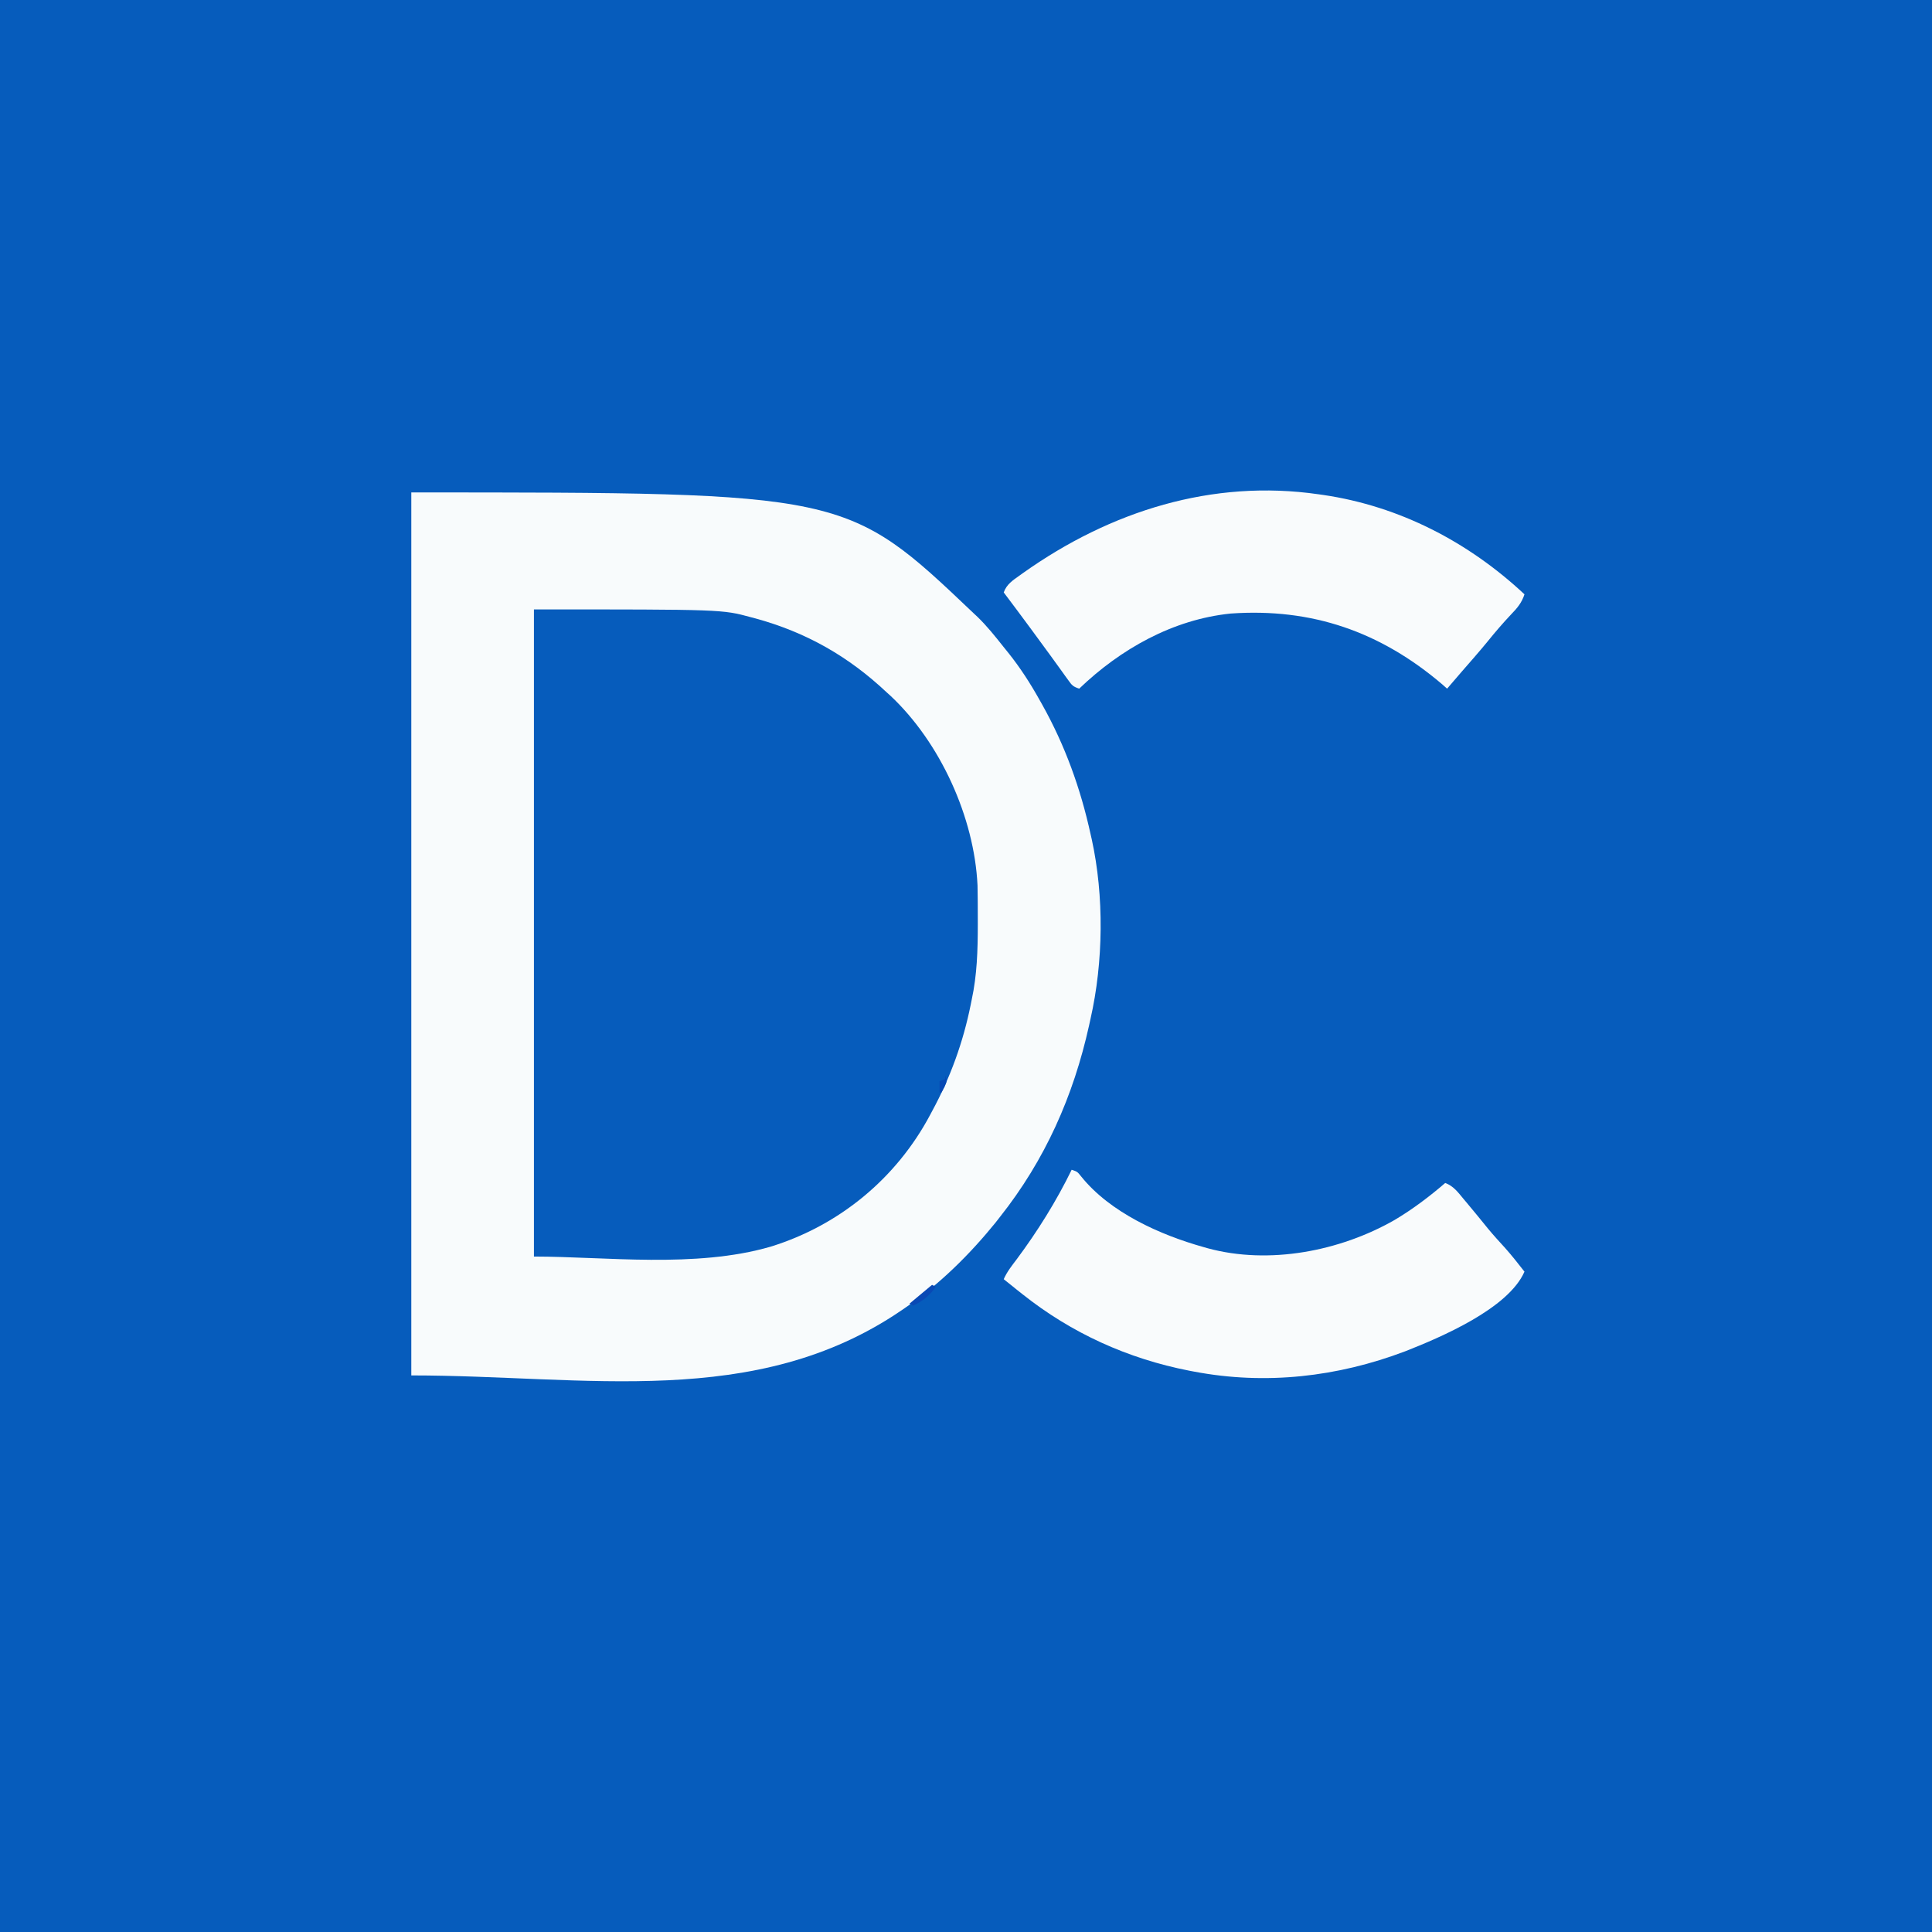
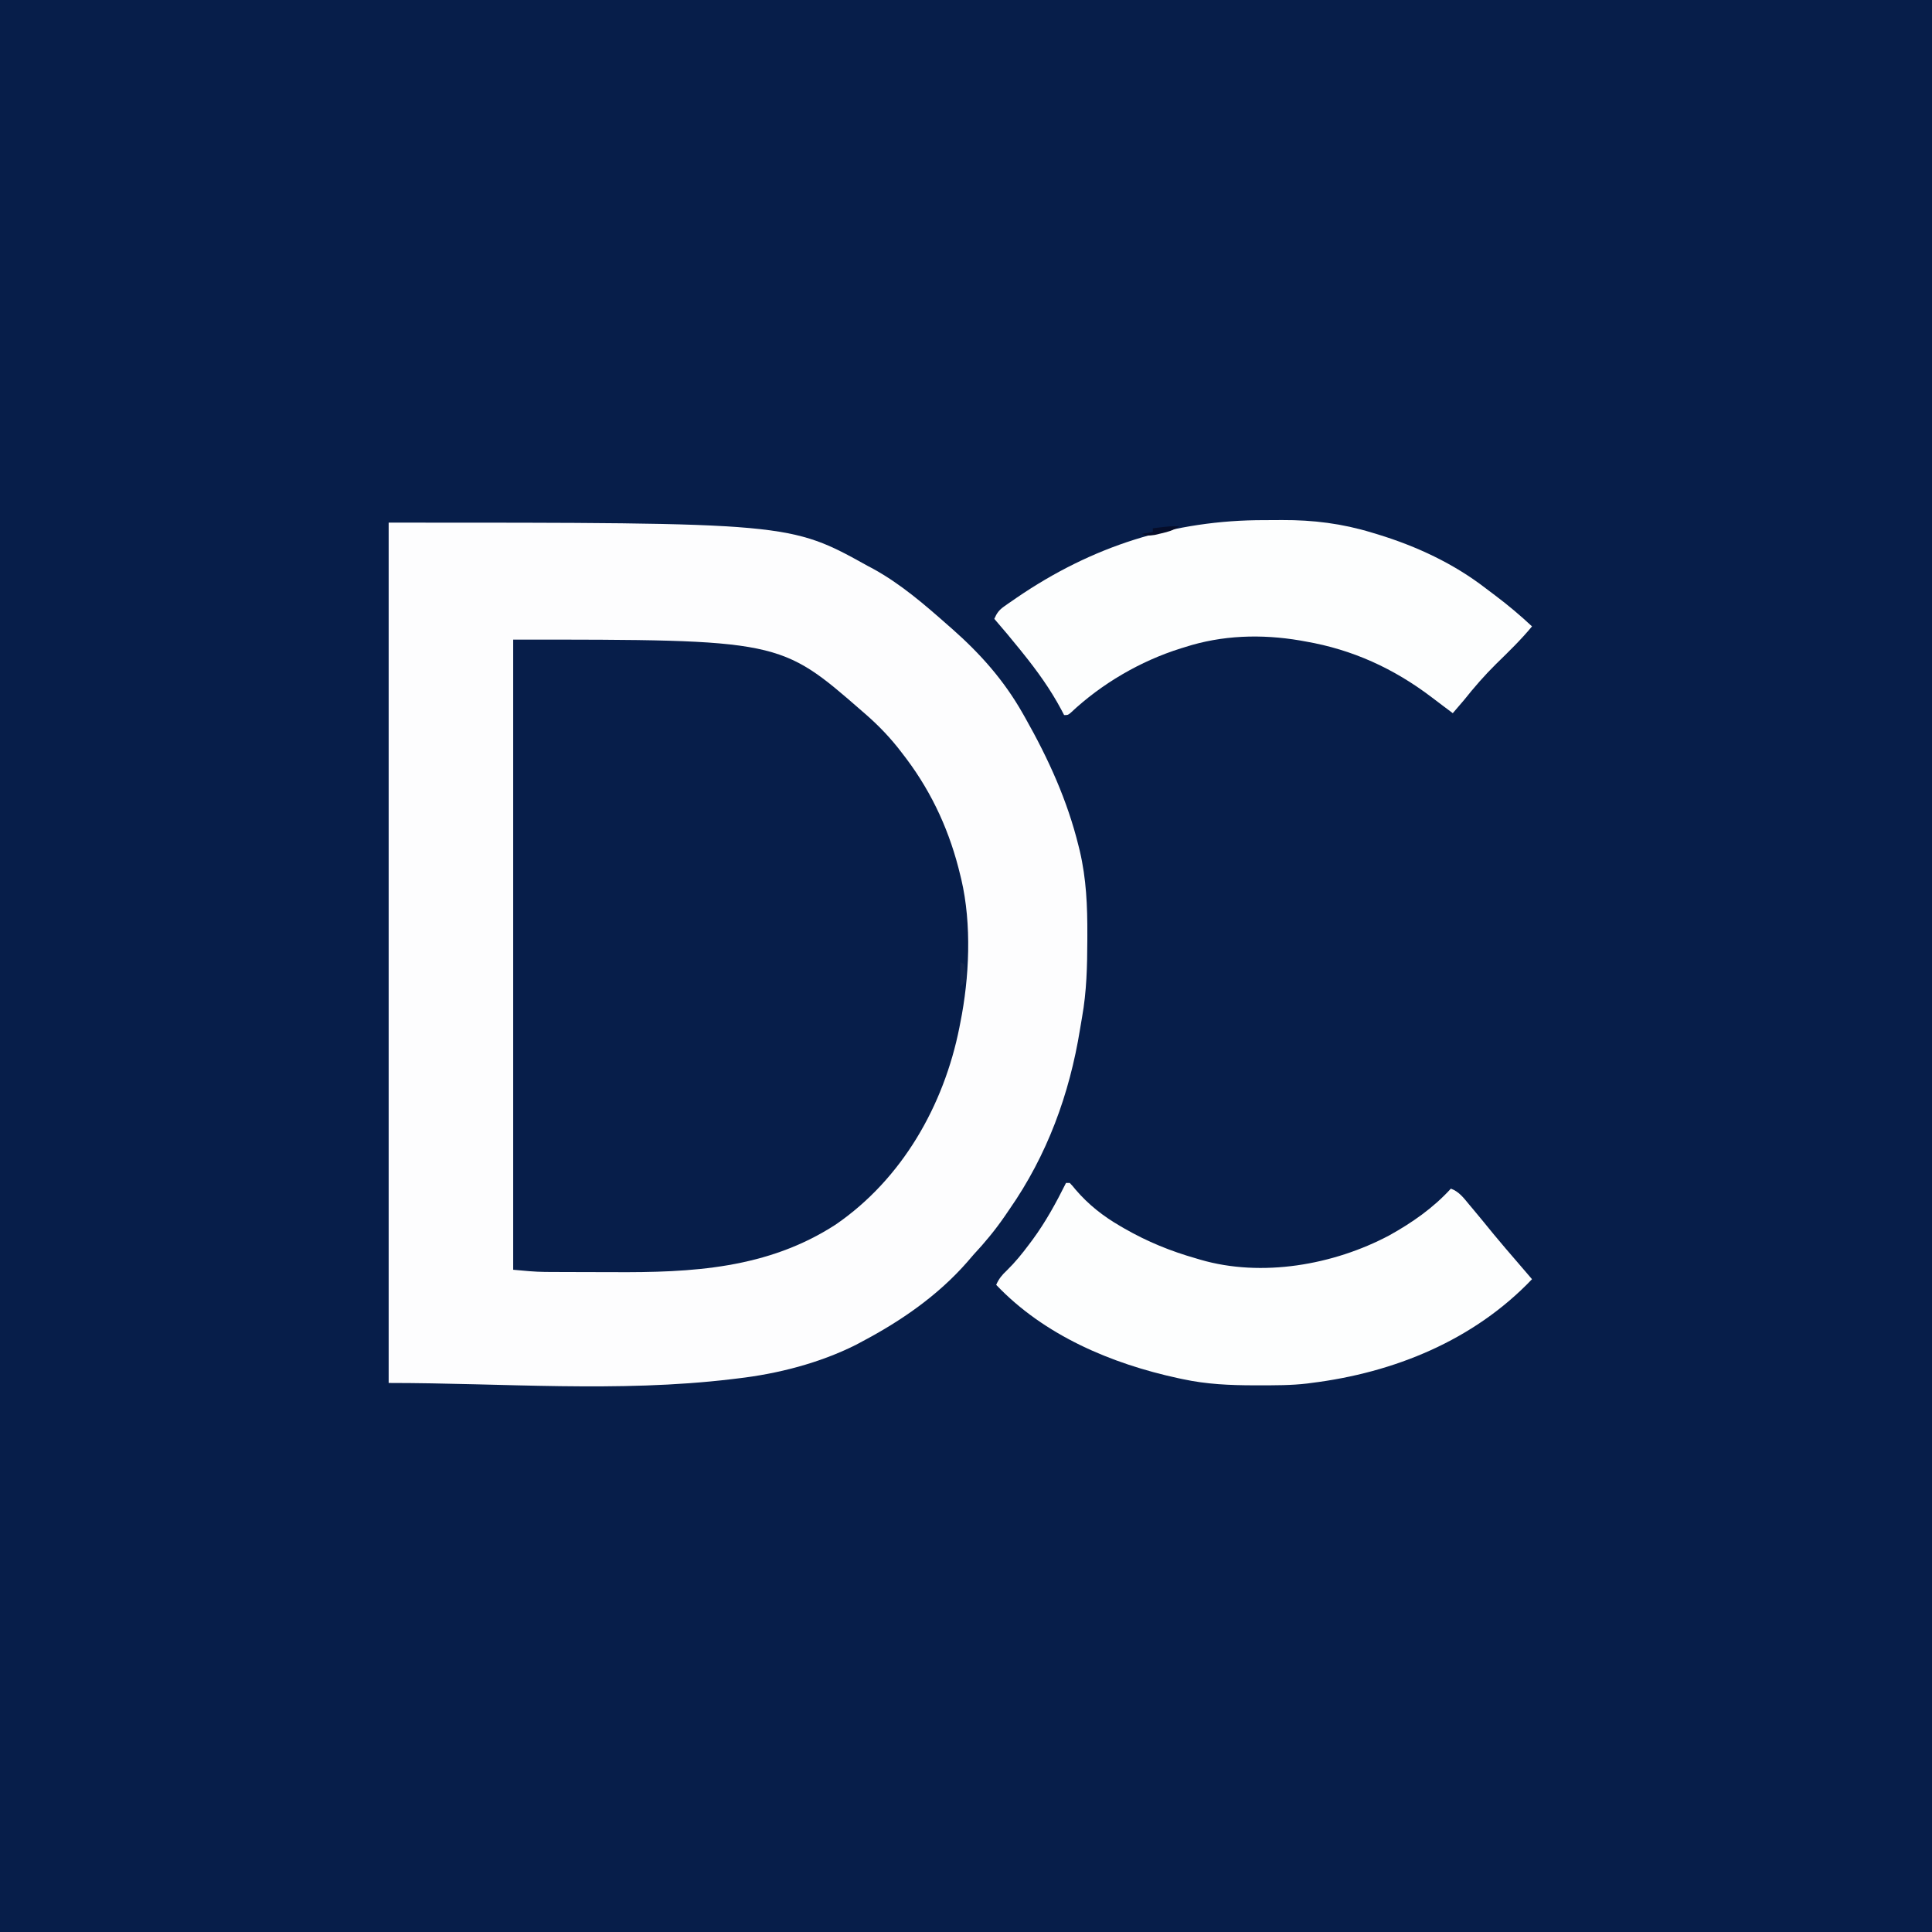
<svg xmlns="http://www.w3.org/2000/svg" version="1.1" width="1024" height="1024">
-   <path d="M0 0 C337.92 0 675.84 0 1024 0 C1024 337.92 1024 675.84 1024 1024 C686.08 1024 348.16 1024 0 1024 C0 686.08 0 348.16 0 0 Z " fill="#065CBC" transform="translate(0,0)" />
-   <path d="M0 0 C230.686 0 230.686 0 298 64 C298.652 64.611 299.305 65.222 299.977 65.852 C305.137 70.824 309.552 76.394 314 82 C315.228 83.52 315.228 83.52 316.48 85.07 C322.778 92.958 328.086 101.192 333 110 C333.467 110.828 333.934 111.655 334.415 112.508 C346.501 134.112 354.694 156.838 360 181 C360.21 181.921 360.421 182.841 360.637 183.79 C367.256 213.966 366.818 248.915 360 279 C359.753 280.13 359.507 281.259 359.252 282.423 C350.908 320.033 335.948 353.758 312 384 C311.198 385.027 310.396 386.055 309.57 387.113 C295.899 403.952 279.932 419.766 262 432 C261.273 432.501 260.546 433.003 259.797 433.52 C182.239 486.419 92.642 468 0 468 C0 313.56 0 159.12 0 0 Z " fill="#F8FBFC" transform="translate(218,261)" />
-   <path d="M0 0 C99.727 0 99.727 0 114.938 4.125 C115.746 4.337 116.554 4.55 117.386 4.769 C144.366 12.163 166.669 24.869 187 44 C187.639 44.575 188.279 45.15 188.938 45.742 C215.333 70.488 233.41 110.177 235.107 146.274 C235.163 148.626 235.19 150.976 235.203 153.328 C235.21 154.191 235.217 155.054 235.224 155.943 C235.242 158.712 235.248 161.481 235.25 164.25 C235.251 165.195 235.251 166.14 235.252 167.114 C235.237 180.642 234.883 193.736 232 207 C231.834 207.83 231.667 208.661 231.496 209.517 C227.492 229.38 220.68 248.209 211 266 C210.681 266.602 210.361 267.205 210.032 267.826 C192.148 301.497 161.887 326.495 125.477 337.75 C85.61 349.334 37.838 343 0 343 C0 229.81 0 116.62 0 0 Z " fill="#065CBC" transform="translate(283,323)" />
-   <path d="M0 0 C3 1 3 1 5 3.5 C20.404 22.709 46.922 34.537 70 41 C70.673 41.194 71.347 41.387 72.041 41.586 C104.662 50.469 142.214 43.141 171.039 26.688 C180.639 20.998 189.548 14.278 198 7 C202.357 8.584 204.823 11.979 207.688 15.438 C208.216 16.065 208.745 16.692 209.29 17.339 C213.198 21.988 217.026 26.701 220.852 31.418 C223.726 34.873 226.754 38.176 229.781 41.496 C233.355 45.53 236.684 49.753 240 54 C231.403 73.7 195.424 88.883 176.684 96.258 C140.833 109.819 102.878 114.165 65 107 C64.092 106.828 63.184 106.657 62.249 106.48 C29.768 100.122 -0.063 86.614 -26 66 C-26.975 65.229 -27.949 64.458 -28.953 63.664 C-31.311 61.787 -33.66 59.9 -36 58 C-34.281 54.07 -31.698 50.832 -29.125 47.438 C-18.104 32.633 -8.078 16.614 0 0 Z " fill="#F9FBFC" transform="translate(568,620)" />
-   <path d="M0 0 C0.802 0.113 1.603 0.226 2.429 0.342 C42.853 6.304 79.319 25.262 109 53 C107.581 57.46 105.134 60.328 101.938 63.625 C97.562 68.264 93.46 73.035 89.457 78.004 C84.948 83.503 80.242 88.834 75.569 94.193 C73.031 97.116 70.514 100.057 68 103 C67.113 102.216 66.226 101.433 65.312 100.625 C32.575 72.788 -3.636 60.185 -46.667 63.186 C-77.311 66.299 -105.096 81.99 -127 103 C-130.378 101.874 -130.853 101.21 -132.863 98.414 C-133.413 97.657 -133.964 96.901 -134.531 96.121 C-135.413 94.886 -135.413 94.886 -136.312 93.625 C-137.573 91.887 -138.833 90.148 -140.094 88.41 C-140.74 87.514 -141.385 86.619 -142.051 85.696 C-145.11 81.464 -148.211 77.264 -151.312 73.062 C-151.892 72.276 -152.471 71.489 -153.068 70.679 C-157.676 64.425 -162.321 58.201 -167 52 C-165.466 47.668 -162.164 45.559 -158.562 43 C-157.899 42.524 -157.236 42.049 -156.553 41.559 C-110.493 8.921 -56.509 -8.198 0 0 Z " fill="#F9FBFC" transform="translate(699,262)" />
-   <path d="M0 0 C0.66 0.33 1.32 0.66 2 1 C-1.124 5.556 -4.977 8.717 -10 11 C-10.66 10.67 -11.32 10.34 -12 10 C-8.04 6.7 -4.08 3.4 0 0 Z " fill="#0949B5" transform="translate(494,681)" />
-   <path d="M0 0 C1 3 1 3 -0.438 6.188 C-1.211 7.58 -1.211 7.58 -2 9 C-2.33 9 -2.66 9 -3 9 C-3 7.02 -3 5.04 -3 3 C-2.01 2.67 -1.02 2.34 0 2 C0 1.34 0 0.68 0 0 Z " fill="#0748B4" transform="translate(501,570)" />
+   <path d="M0 0 C337.92 0 675.84 0 1024 0 C1024 337.92 1024 675.84 1024 1024 C686.08 1024 348.16 1024 0 1024 C0 686.08 0 348.16 0 0 Z " fill="#071E4A" transform="translate(0,0)" />
+   <path d="M0 0 C212.591 0 212.591 0 254 23 C255.524 23.81 255.524 23.81 257.078 24.637 C271.344 32.513 283.836 43.254 296 54 C296.882 54.77 297.763 55.539 298.672 56.332 C313.667 69.585 326.057 83.513 336 101 C336.484 101.85 336.967 102.7 337.466 103.576 C349.714 125.273 359.744 147.253 365.688 171.5 C365.992 172.727 365.992 172.727 366.302 173.979 C369.781 188.79 370.373 203.302 370.312 218.438 C370.31 219.413 370.308 220.389 370.306 221.395 C370.258 235.069 369.948 248.514 367.535 262.008 C367.146 264.18 366.781 266.356 366.43 268.535 C360.882 302.93 349.001 335.31 329 364 C328.134 365.268 327.268 366.536 326.402 367.805 C321.422 375.014 315.981 381.593 310 388 C308.828 389.35 307.661 390.704 306.5 392.062 C291.01 409.705 271.664 423.075 251 434 C249.866 434.607 248.731 435.214 247.562 435.84 C228.316 445.485 206.129 451.184 184.812 453.625 C183.81 453.746 182.808 453.867 181.775 453.992 C121.608 461.186 60.595 456 0 456 C0 305.52 0 155.04 0 0 Z " fill="#FDFDFE" transform="translate(206,277)" />
+   <path d="M0 0 C141.417 0 141.417 0 185 38 C185.491 38.424 185.982 38.848 186.488 39.285 C193.767 45.603 200.177 52.291 206 60 C206.801 61.047 207.601 62.093 208.426 63.172 C222.396 81.833 231.636 102.365 237 125 C237.167 125.678 237.333 126.356 237.505 127.055 C243.085 150.848 241.788 179.204 237 203 C236.834 203.859 236.667 204.717 236.496 205.602 C228.277 246.933 206.145 285.831 171 310 C134.79 333.515 94.644 335.527 52.84 335.264 C49.193 335.245 45.547 335.241 41.9 335.238 C37.499 335.232 33.097 335.218 28.695 335.203 C27.877 335.201 27.058 335.199 26.215 335.197 C23.875 335.19 21.535 335.177 19.196 335.161 C18.192 335.159 18.192 335.159 17.168 335.158 C11.36 335.107 5.851 334.532 0 334 C0 223.78 0 113.56 0 0 Z " fill="#071E4A" transform="translate(272,339)" />
+   <path d="M0 0 C0.66 0 1.32 0 2 0 C3.41 1.469 3.41 1.469 5.062 3.5 C11.989 11.597 19.794 17.681 29 23 C29.663 23.384 30.325 23.769 31.008 24.165 C43.195 31.149 55.498 36.165 69 40 C69.751 40.224 70.502 40.449 71.276 40.68 C103.762 50.141 141.791 43.484 171.29 27.81 C183.426 21.075 194.609 13.285 204 3 C208.357 4.584 210.823 7.979 213.688 11.438 C214.484 12.383 214.484 12.383 215.297 13.348 C219.127 17.907 222.891 22.519 226.645 27.141 C230.859 32.257 235.197 37.267 239.525 42.287 C242.022 45.187 244.511 48.094 247 51 C216.097 83.419 173.832 100.575 130 106 C129.296 106.094 128.593 106.189 127.867 106.286 C119.342 107.3 110.761 107.244 102.188 107.25 C101.364 107.251 100.54 107.251 99.691 107.252 C86.908 107.235 74.537 106.7 62 104 C61.184 103.828 60.368 103.657 59.527 103.48 C23.914 95.781 -11.593 80.718 -37 54 C-35.589 50.759 -33.906 48.744 -31.336 46.336 C-26.972 42.075 -23.268 37.509 -19.625 32.625 C-18.981 31.765 -18.337 30.905 -17.673 30.02 C-10.735 20.567 -5.22 10.472 0 0 Z " fill="#FDFEFE" transform="translate(565,627)" />
+   <path d="M0 0 C3.056 0.003 6.111 -0.02 9.167 -0.046 C25.679 -0.101 40.993 1.795 56.813 6.628 C57.836 6.936 58.858 7.244 59.912 7.561 C80.406 13.84 99.986 22.943 117.018 36.077 C118.672 37.351 120.342 38.6 122.016 39.847 C128.88 44.996 135.355 50.455 141.626 56.316 C135.758 63.438 129.186 69.785 122.589 76.226 C116.472 82.267 110.978 88.595 105.626 95.316 C103.646 97.667 101.639 99.993 99.626 102.316 C98.615 101.553 97.604 100.789 96.563 100.003 C95.83 99.457 95.096 98.91 94.341 98.347 C92.323 96.837 90.318 95.315 88.317 93.784 C68.284 78.594 46.494 68.62 21.626 64.316 C20.665 64.141 19.704 63.967 18.714 63.787 C-1.749 60.312 -22.599 60.924 -42.374 67.316 C-43.395 67.629 -43.395 67.629 -44.437 67.948 C-65.949 74.655 -86.577 86.732 -102.956 102.171 C-104.374 103.316 -104.374 103.316 -106.374 103.316 C-107.123 101.879 -107.123 101.879 -107.886 100.413 C-113.706 89.519 -120.638 79.922 -128.374 70.316 C-128.824 69.754 -129.274 69.193 -129.737 68.614 C-134.173 63.087 -138.733 57.671 -143.374 52.316 C-142.051 49.26 -140.814 47.595 -138.093 45.687 C-137.426 45.215 -136.758 44.743 -136.071 44.257 C-135.346 43.76 -134.621 43.264 -133.874 42.753 C-133.116 42.229 -132.358 41.704 -131.576 41.164 C-91.697 13.859 -48.399 -0.105 0 0 Z " fill="#FDFEFE" transform="translate(670.3743,275.6843)" />
+   <path d="M0 0 C-3.235 2.156 -5.671 2.811 -9.438 3.688 C-10.571 3.959 -11.704 4.231 -12.871 4.512 C-15.749 4.961 -17.31 4.985 -20 4 C-18.02 3.67 -16.04 3.34 -14 3 C-14 2.34 -14 1.68 -14 1 C-4.59 -0.148 -4.59 -0.148 0 0 Z " fill="#050D2A" transform="translate(625,279)" />
+   <path d="M0 0 C0.99 0.495 0.99 0.495 2 1 C2.52 2.961 2.52 2.961 2.812 5.375 C2.977 6.562 2.977 6.562 3.145 7.773 C3 10 3 10 0 13 C0 8.71 0 4.42 0 0 Z " fill="#12254E" transform="translate(509,510)" />
</svg>
